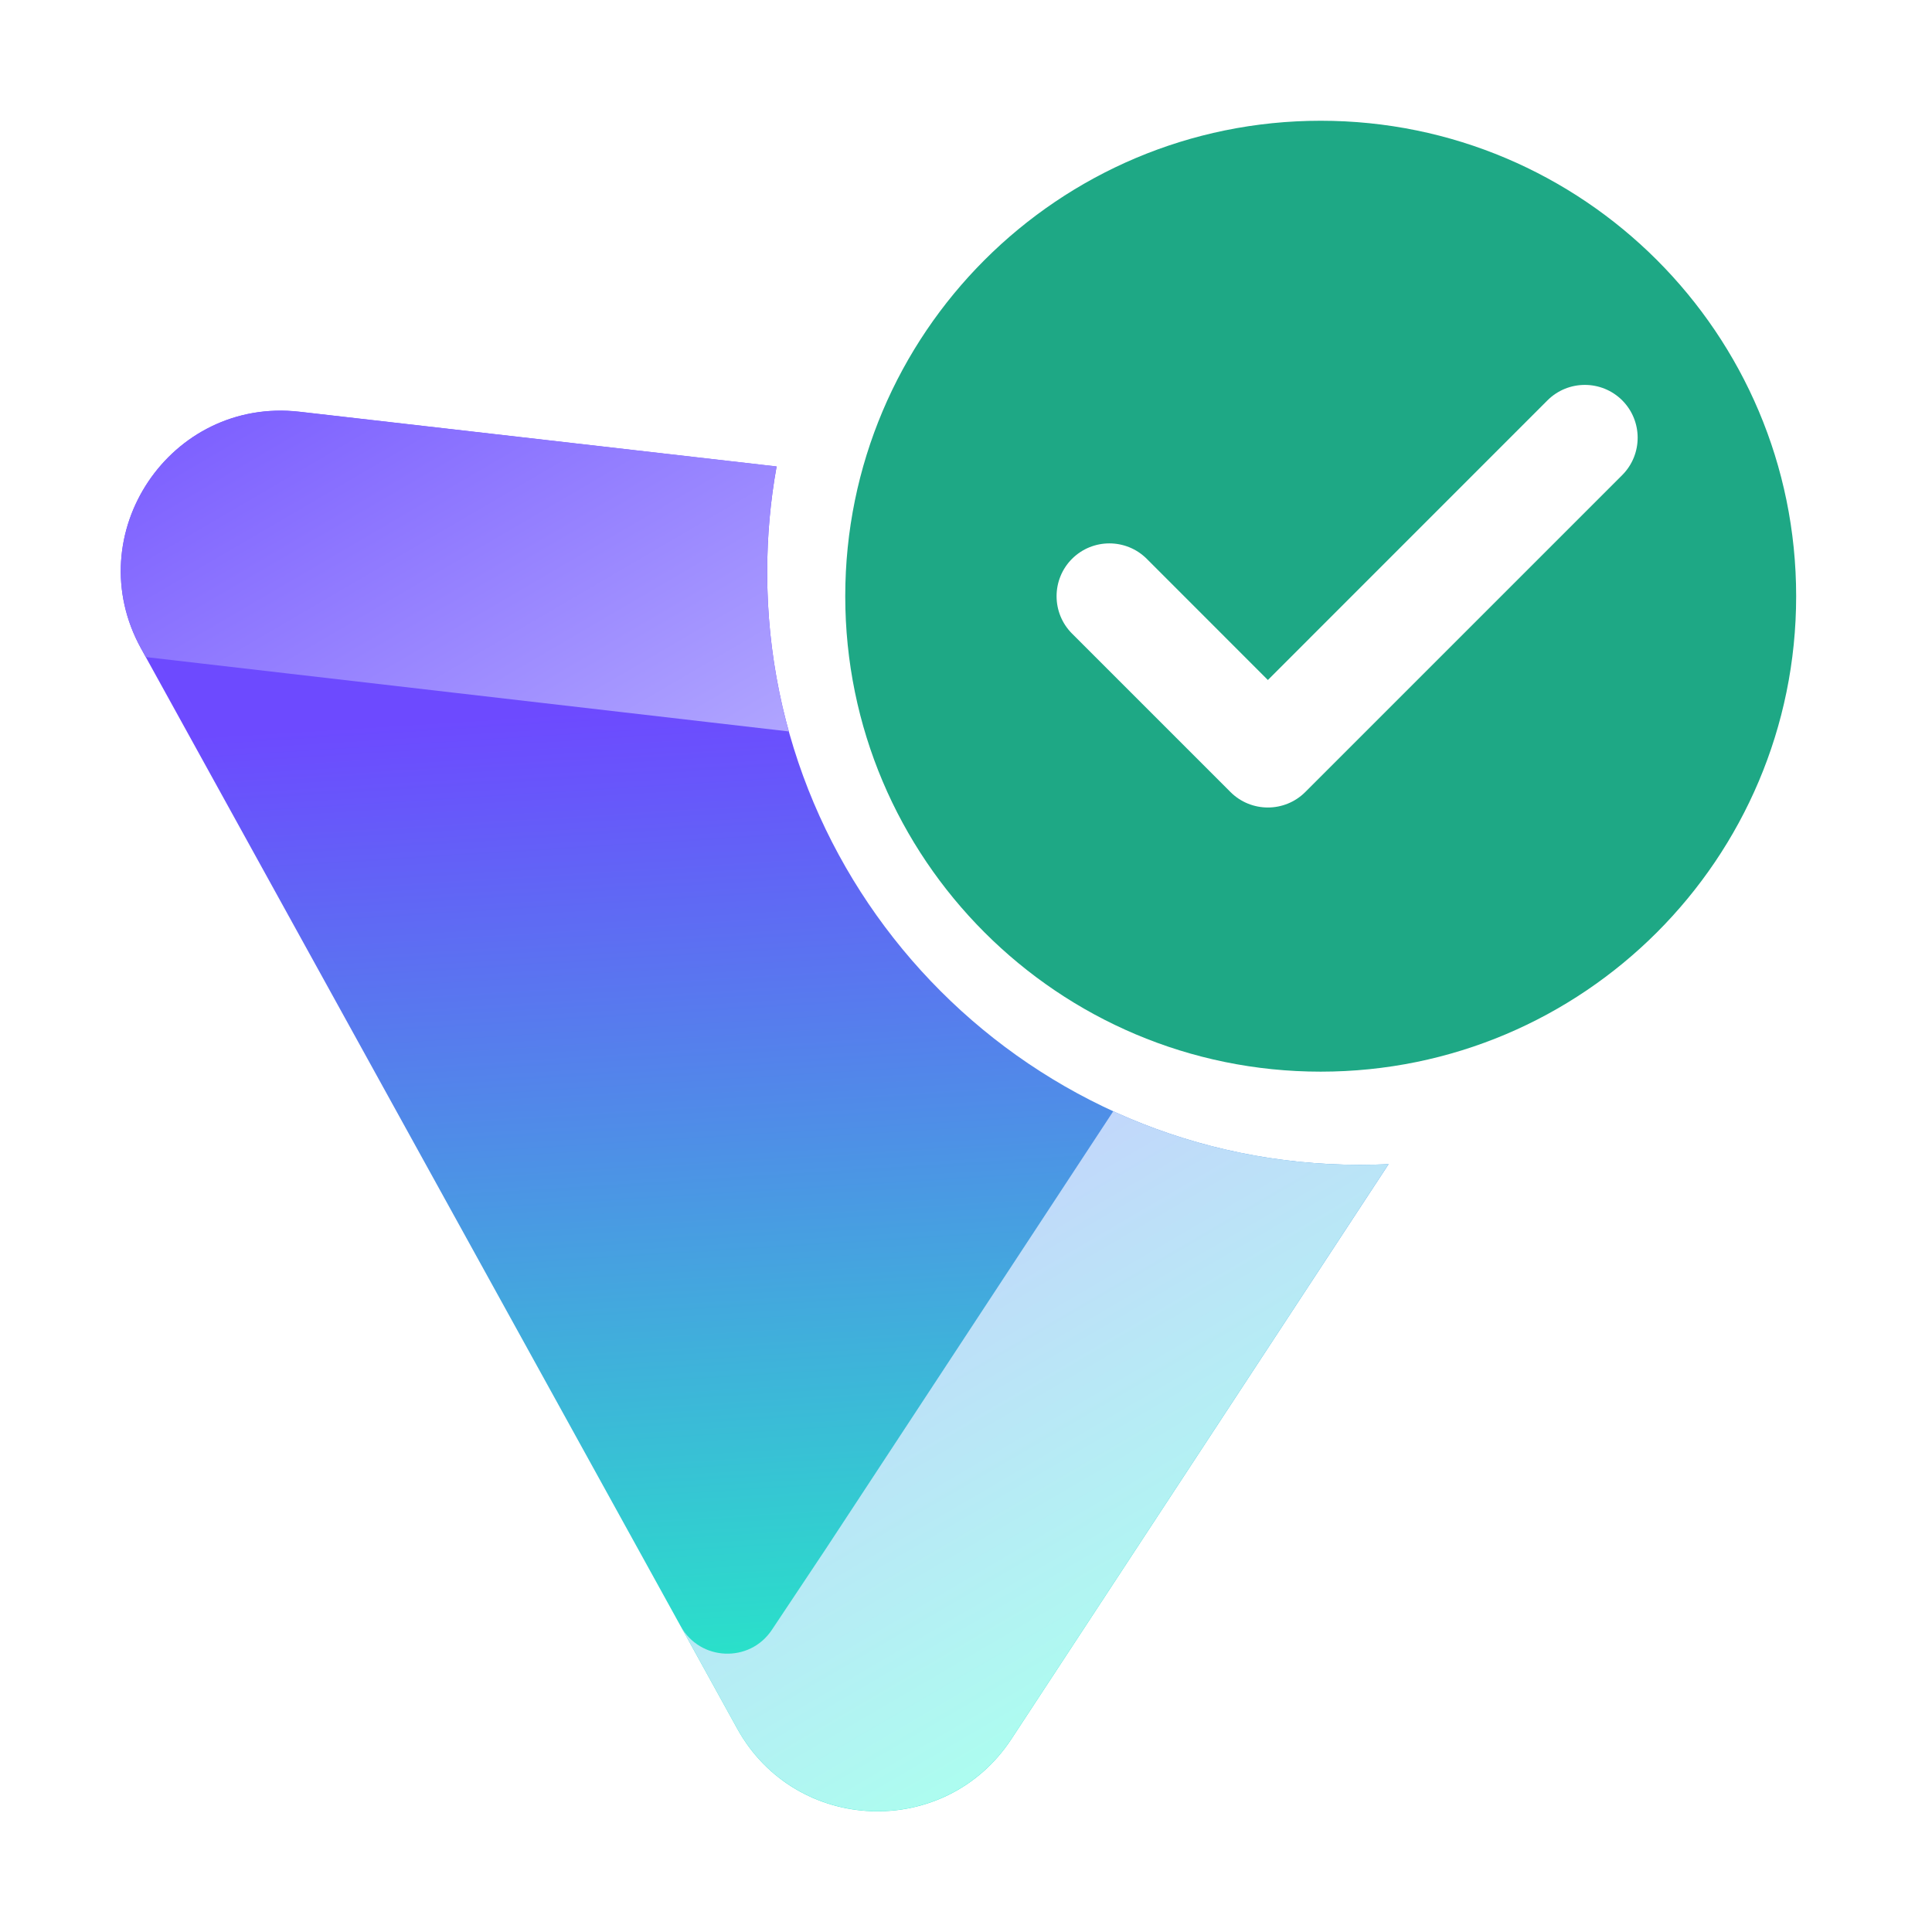
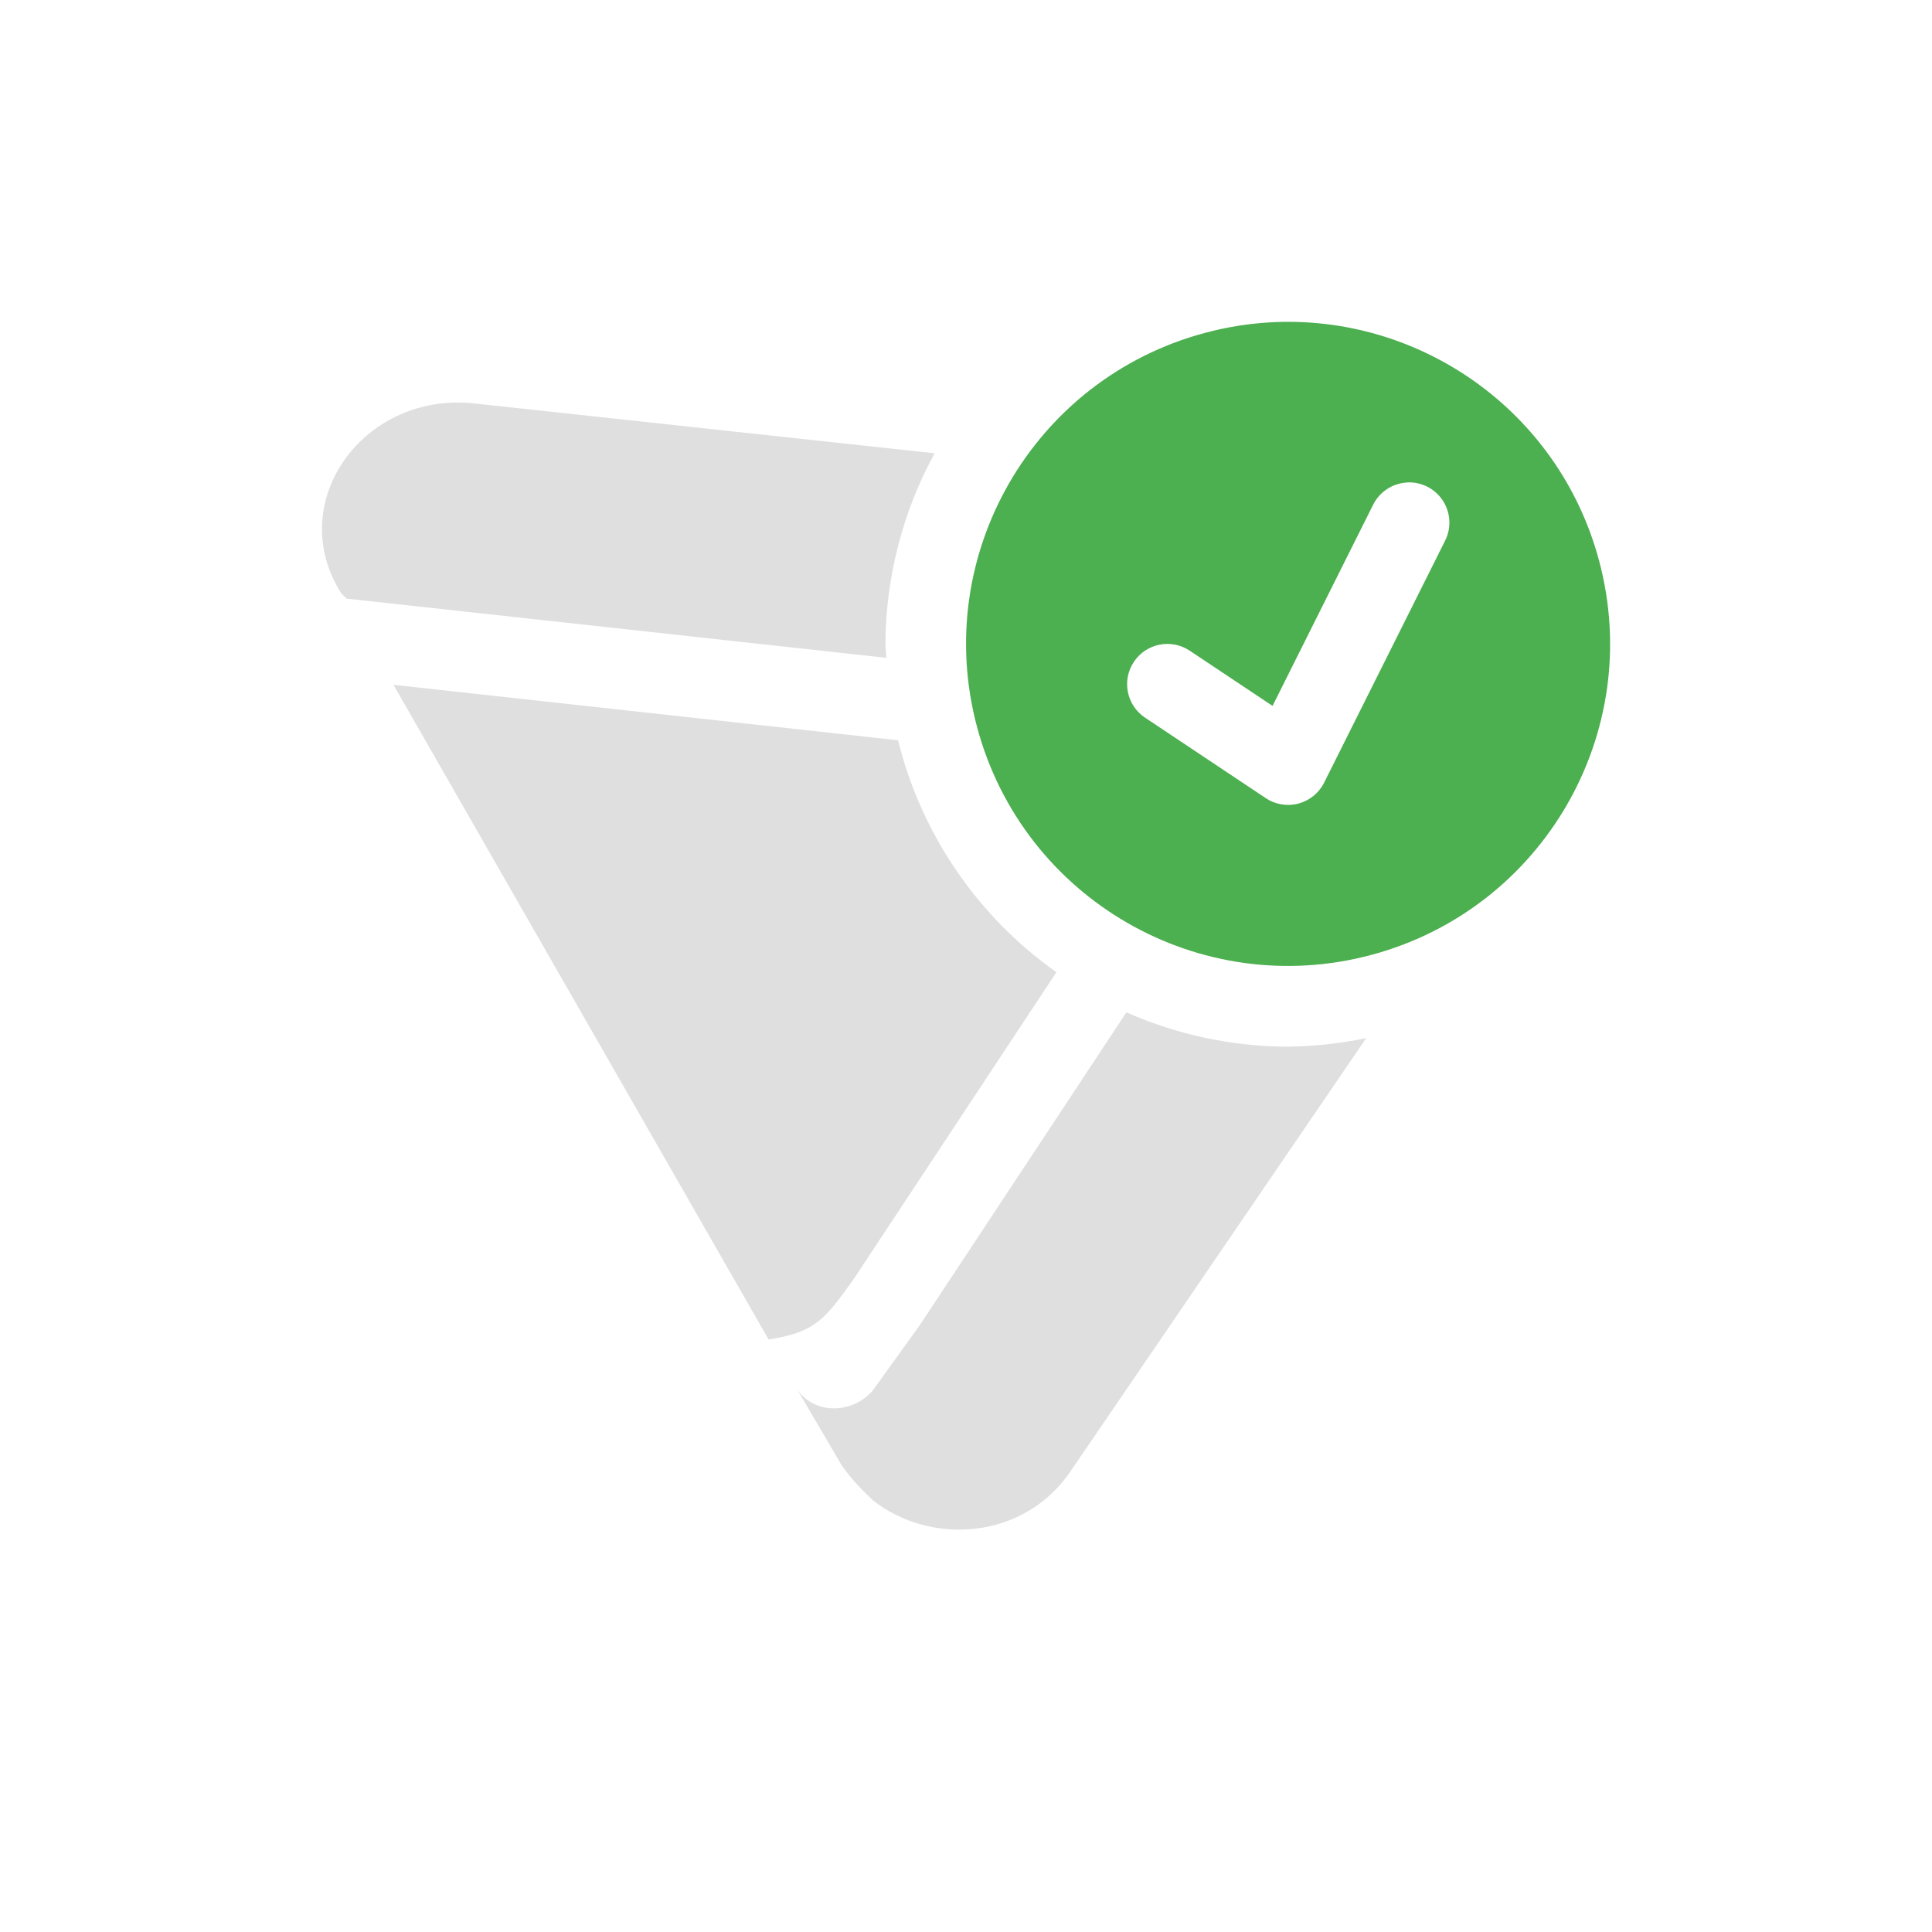
- <svg xmlns="http://www.w3.org/2000/svg" width="32" height="32" viewBox="0 0 32 32" fill="none">
-   <path d="M12.863 7.727L4.962 6.821C2.819 6.575 1.294 8.853 2.336 10.741L12.209 28.629C13.175 30.38 15.656 30.474 16.753 28.803L23 19.282C22.842 19.29 22.682 19.293 22.522 19.293C17.101 19.293 12.707 14.899 12.707 9.478C12.707 8.881 12.76 8.295 12.863 7.727Z" fill="url(#paint0_linear_710_10329)" />
-   <path d="M22.999 19.282C22.841 19.289 22.682 19.293 22.522 19.293C21.065 19.293 19.682 18.976 18.439 18.406L13.686 25.642L12.785 26.995C12.418 27.548 11.595 27.514 11.274 26.934L12.209 28.628C12.376 28.93 12.588 29.183 12.83 29.386C13.991 30.358 15.845 30.184 16.753 28.801L22.999 19.282Z" fill="url(#paint1_linear_710_10329)" />
-   <path d="M12.863 7.725L4.962 6.819C2.819 6.573 1.294 8.851 2.336 10.739L2.415 10.883L13.065 12.115C12.832 11.276 12.707 10.392 12.707 9.478C12.707 8.88 12.76 8.294 12.863 7.725Z" fill="url(#paint2_linear_710_10329)" />
-   <path fill-rule="evenodd" clip-rule="evenodd" d="M21.875 17.75C26.224 17.75 29.75 14.224 29.75 9.875C29.75 5.526 26.224 2 21.875 2C17.526 2 14 5.526 14 9.875C14 14.224 17.526 17.75 21.875 17.75ZM26.869 7.869C27.21 7.527 27.21 6.973 26.869 6.631C26.527 6.29 25.973 6.29 25.631 6.631L21 11.263L18.994 9.256C18.652 8.915 18.098 8.915 17.756 9.256C17.415 9.598 17.415 10.152 17.756 10.494L20.381 13.119C20.723 13.46 21.277 13.46 21.619 13.119L26.869 7.869Z" fill="#1EA885" />
+ <svg xmlns="http://www.w3.org/2000/svg" width="24" height="24" version="1.1">
  <defs>
-     <linearGradient id="paint0_linear_710_10329" x1="10.462" y1="11.734" x2="11.45" y2="27.583" gradientUnits="userSpaceOnUse">
-       <stop stop-color="#6D4AFF" />
-       <stop offset="0.989" stop-color="#2AE0CA" />
-     </linearGradient>
-     <linearGradient id="paint1_linear_710_10329" x1="18.511" y1="31.143" x2="2.576" y2="3.894" gradientUnits="userSpaceOnUse">
-       <stop offset="0.066" stop-color="#ABFFEF" />
-       <stop offset="0.45" stop-color="#CAC9FF" />
-       <stop offset="1" stop-color="#6D4AFF" />
-     </linearGradient>
-     <linearGradient id="paint2_linear_710_10329" x1="18.511" y1="31.143" x2="2.576" y2="3.894" gradientUnits="userSpaceOnUse">
-       <stop offset="0.066" stop-color="#ABFFEF" />
-       <stop offset="0.45" stop-color="#CAC9FF" />
-       <stop offset="1" stop-color="#6D4AFF" />
-     </linearGradient>
+     <style id="current-color-scheme" type="text/css">
+    .ColorScheme-Text { color:#dfdfdf; } .ColorScheme-Highlight { color:#4285f4; } .ColorScheme-NeutralText { color:#ff9800; } .ColorScheme-PositiveText { color:#4caf50; } .ColorScheme-NegativeText { color:#f44336; }
+   </style>
  </defs>
+   <path style="fill:currentColor" class="ColorScheme-PositiveText success" d="m 15.767,4.005 c -0.265,0.016 -0.534,0.059 -0.801,0.131 -2.134,0.572 -3.4,2.765 -2.828,4.898 0.572,2.134 2.765,3.4 4.898,2.828 2.134,-0.572 3.4,-2.765 2.828,-4.898 -0.5,-1.867 -2.24,-3.07 -4.098,-2.959 z m 1.711,1.988 a 0.5,0.5 0 0 1 0.471,0.729 l -1.5,3 a 0.5,0.5 0 0 1 -0.725,0.193 l -1.5,-1 a 0.5,0.5 0 1 1 0.555,-0.832 l 1.029,0.686 1.246,-2.492 a 0.5,0.5 0 0 1 0.424,-0.283 z" />
+   <path style="fill:currentColor" class="ColorScheme-Text" d="M 5.732,5.001 C 5.69,5 5.65,5.001 5.609,5.002 4.384,5.054 3.572,6.321 4.24,7.372 l 0.064,0.064 6.707,0.736 a 5,5 0 0 1 -0.012,-0.172 5,5 0 0 1 0.611,-2.369 L 5.859,5.008 c -0.043,-0.004 -0.085,-0.007 -0.127,-0.008 z m -0.844,3.506 4.66,8.133 c 0.584,-0.094 0.693,-0.245 1.055,-0.748 L 13.123,12.077 A 5,5 0 0 1 11.156,9.196 Z m 9.105,4.068 -2.566,3.885 -0.582,0.809 c -0.259,0.311 -0.778,0.311 -0.973,-0.062 l 0.584,0.996 c 0.13,0.187 0.259,0.311 0.389,0.436 0.712,0.56 1.878,0.498 2.461,-0.373 l 3.666,-5.371 a 5,5 0 0 1 -0.973,0.107 5,5 0 0 1 -2.006,-0.426 z" />
</svg>
